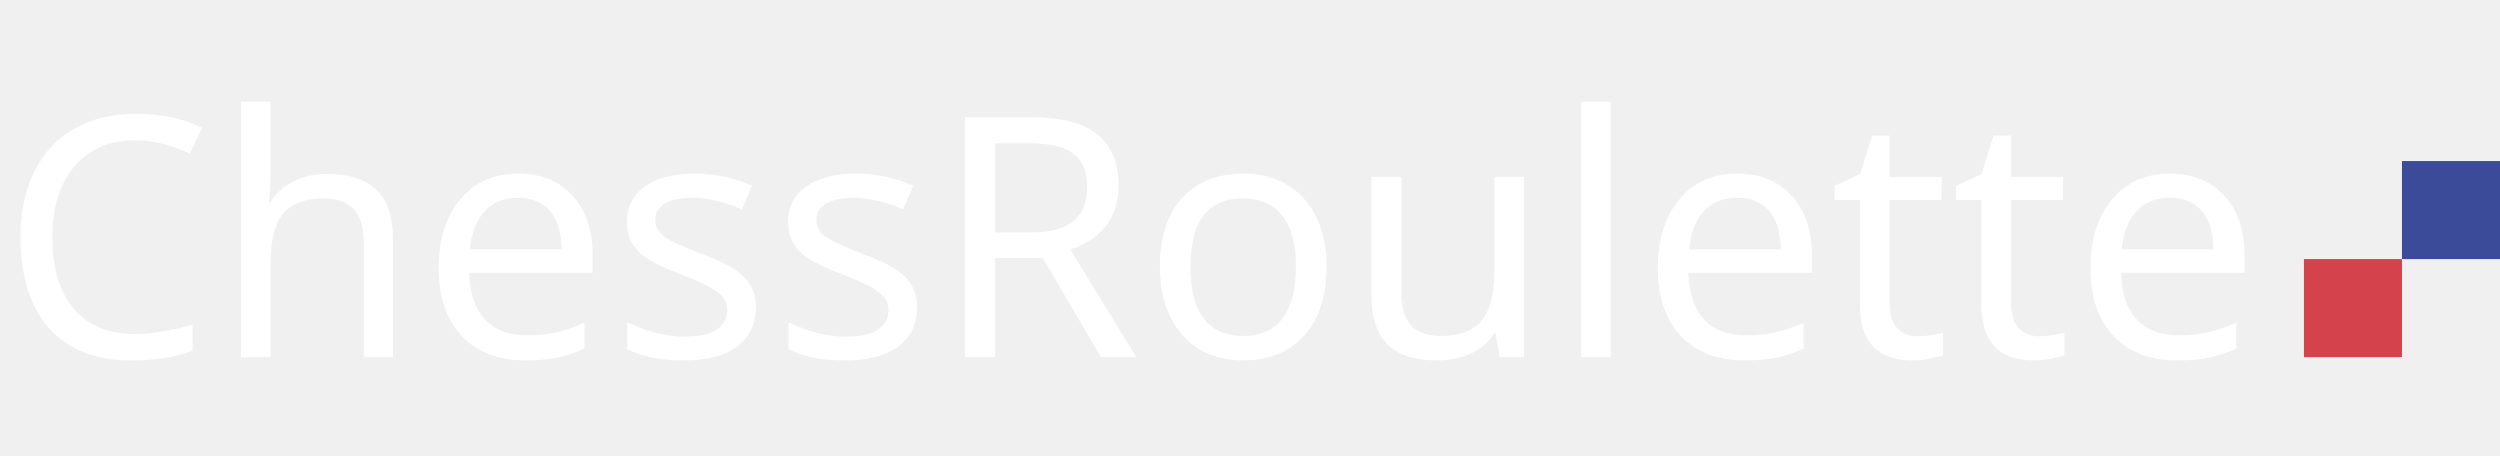
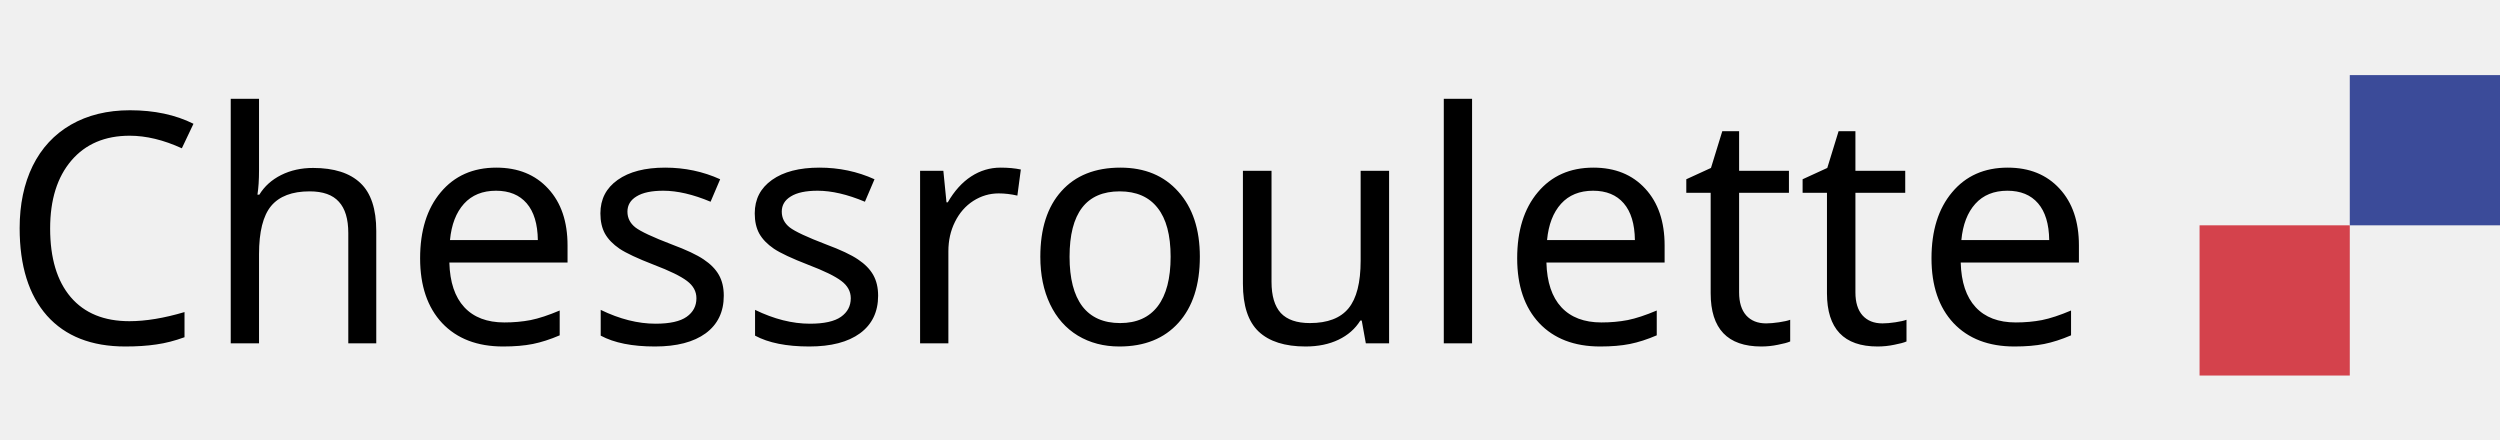
- <svg xmlns="http://www.w3.org/2000/svg" width="357" height="65" viewBox="0 0 357 65" fill="none">
-   <rect x="329" y="37" width="14" height="14" fill="#D4424C" />
-   <rect x="343" y="23" width="14" height="14" fill="#3B4B99" />
-   <path d="M19.336 20.039C15.648 20.039 12.75 21.273 10.641 23.742C8.531 26.211 7.477 29.586 7.477 33.867C7.477 38.289 8.5 41.703 10.547 44.109C12.594 46.5 15.508 47.695 19.289 47.695C21.727 47.695 24.469 47.242 27.516 46.336V50.086C26.062 50.617 24.664 50.977 23.32 51.164C21.977 51.367 20.43 51.469 18.68 51.469C13.633 51.469 9.742 49.938 7.008 46.875C4.289 43.797 2.93 39.445 2.93 33.82C2.93 30.289 3.578 27.195 4.875 24.539C6.188 21.883 8.086 19.836 10.57 18.398C13.07 16.961 16.008 16.242 19.383 16.242C23.008 16.242 26.164 16.914 28.852 18.258L27.117 21.914C24.383 20.664 21.789 20.039 19.336 20.039ZM51.938 51V34.547C51.938 32.453 51.469 30.898 50.531 29.883C49.609 28.852 48.156 28.336 46.172 28.336C43.562 28.336 41.648 29.062 40.43 30.516C39.227 31.969 38.625 34.367 38.625 37.711V51H34.406V14.531H38.625V25.219C38.625 26.625 38.547 27.828 38.391 28.828H38.672C39.438 27.578 40.523 26.602 41.93 25.898C43.336 25.195 44.922 24.844 46.688 24.844C49.812 24.844 52.164 25.594 53.742 27.094C55.32 28.578 56.109 30.961 56.109 34.242V51H51.938ZM75.023 51.469C71.164 51.469 68.133 50.305 65.93 47.977C63.742 45.633 62.648 42.414 62.648 38.32C62.648 34.195 63.672 30.914 65.719 28.477C67.766 26.023 70.531 24.797 74.016 24.797C77.25 24.797 79.828 25.844 81.75 27.938C83.672 30.016 84.633 32.836 84.633 36.398V38.953H67.008C67.086 41.875 67.828 44.094 69.234 45.609C70.641 47.125 72.633 47.883 75.211 47.883C76.586 47.883 77.891 47.766 79.125 47.531C80.359 47.281 81.805 46.805 83.461 46.102V49.805C82.039 50.414 80.703 50.844 79.453 51.094C78.203 51.344 76.727 51.469 75.023 51.469ZM73.969 28.242C71.953 28.242 70.359 28.891 69.188 30.188C68.016 31.484 67.32 33.289 67.102 35.602H80.203C80.172 33.195 79.617 31.367 78.539 30.117C77.461 28.867 75.938 28.242 73.969 28.242ZM107.93 43.898C107.93 46.305 107.031 48.172 105.234 49.5C103.438 50.812 100.914 51.469 97.664 51.469C94.273 51.469 91.578 50.93 89.578 49.852V46.008C92.406 47.383 95.133 48.07 97.758 48.07C99.883 48.07 101.43 47.727 102.398 47.039C103.367 46.352 103.852 45.43 103.852 44.273C103.852 43.258 103.383 42.398 102.445 41.695C101.523 40.992 99.875 40.188 97.5 39.281C95.078 38.344 93.375 37.547 92.391 36.891C91.406 36.219 90.68 35.469 90.211 34.641C89.758 33.812 89.531 32.805 89.531 31.617C89.531 29.508 90.391 27.844 92.109 26.625C93.828 25.406 96.188 24.797 99.188 24.797C102.109 24.797 104.844 25.375 107.391 26.531L105.961 29.883C103.352 28.789 101 28.242 98.906 28.242C97.156 28.242 95.828 28.523 94.922 29.086C94.016 29.633 93.562 30.391 93.562 31.359C93.562 32.297 93.953 33.078 94.734 33.703C95.516 34.312 97.336 35.164 100.195 36.258C102.336 37.055 103.914 37.797 104.93 38.484C105.961 39.172 106.719 39.945 107.203 40.805C107.688 41.664 107.93 42.695 107.93 43.898ZM130.945 43.898C130.945 46.305 130.047 48.172 128.25 49.5C126.453 50.812 123.93 51.469 120.68 51.469C117.289 51.469 114.594 50.93 112.594 49.852V46.008C115.422 47.383 118.148 48.07 120.773 48.07C122.898 48.07 124.445 47.727 125.414 47.039C126.383 46.352 126.867 45.43 126.867 44.273C126.867 43.258 126.398 42.398 125.461 41.695C124.539 40.992 122.891 40.188 120.516 39.281C118.094 38.344 116.391 37.547 115.406 36.891C114.422 36.219 113.695 35.469 113.227 34.641C112.773 33.812 112.547 32.805 112.547 31.617C112.547 29.508 113.406 27.844 115.125 26.625C116.844 25.406 119.203 24.797 122.203 24.797C125.125 24.797 127.859 25.375 130.406 26.531L128.977 29.883C126.367 28.789 124.016 28.242 121.922 28.242C120.172 28.242 118.844 28.523 117.938 29.086C117.031 29.633 116.578 30.391 116.578 31.359C116.578 32.297 116.969 33.078 117.75 33.703C118.531 34.312 120.352 35.164 123.211 36.258C125.352 37.055 126.93 37.797 127.945 38.484C128.977 39.172 129.734 39.945 130.219 40.805C130.703 41.664 130.945 42.695 130.945 43.898ZM142.102 33.188H147.234C150.016 33.188 152.047 32.641 153.328 31.547C154.609 30.453 155.25 28.828 155.25 26.672C155.25 24.516 154.602 22.945 153.305 21.961C152.008 20.961 149.906 20.461 147 20.461H142.102V33.188ZM142.102 36.844V51H137.789V16.734H147.234C151.484 16.734 154.625 17.547 156.656 19.172C158.703 20.781 159.727 23.211 159.727 26.461C159.727 31.008 157.438 34.07 152.859 35.648L162.258 51H157.219L148.922 36.844H142.102ZM189.422 38.086C189.422 42.289 188.359 45.57 186.234 47.93C184.109 50.289 181.172 51.469 177.422 51.469C175.094 51.469 173.031 50.93 171.234 49.852C169.438 48.758 168.055 47.195 167.086 45.164C166.117 43.133 165.633 40.773 165.633 38.086C165.633 33.898 166.68 30.641 168.773 28.312C170.867 25.969 173.805 24.797 177.586 24.797C181.211 24.797 184.086 25.992 186.211 28.383C188.352 30.758 189.422 33.992 189.422 38.086ZM169.992 38.086C169.992 41.32 170.625 43.781 171.891 45.469C173.172 47.141 175.055 47.977 177.539 47.977C179.992 47.977 181.859 47.141 183.141 45.469C184.422 43.781 185.062 41.32 185.062 38.086C185.062 34.852 184.414 32.422 183.117 30.797C181.836 29.156 179.953 28.336 177.469 28.336C172.484 28.336 169.992 31.586 169.992 38.086ZM200.109 25.266V41.836C200.109 43.914 200.57 45.461 201.492 46.477C202.43 47.477 203.875 47.977 205.828 47.977C208.469 47.977 210.391 47.242 211.594 45.773C212.797 44.305 213.398 41.938 213.398 38.672V25.266H217.641V51H214.172L213.562 47.602H213.352C212.586 48.836 211.5 49.789 210.094 50.461C208.688 51.133 207.055 51.469 205.195 51.469C202.102 51.469 199.766 50.727 198.188 49.242C196.625 47.758 195.844 45.383 195.844 42.117V25.266H200.109ZM230.016 51H225.797V14.531H230.016V51ZM249.117 51.469C245.258 51.469 242.227 50.305 240.023 47.977C237.836 45.633 236.742 42.414 236.742 38.32C236.742 34.195 237.766 30.914 239.812 28.477C241.859 26.023 244.625 24.797 248.109 24.797C251.344 24.797 253.922 25.844 255.844 27.938C257.766 30.016 258.727 32.836 258.727 36.398V38.953H241.102C241.18 41.875 241.922 44.094 243.328 45.609C244.734 47.125 246.727 47.883 249.305 47.883C250.68 47.883 251.984 47.766 253.219 47.531C254.453 47.281 255.898 46.805 257.555 46.102V49.805C256.133 50.414 254.797 50.844 253.547 51.094C252.297 51.344 250.82 51.469 249.117 51.469ZM248.062 28.242C246.047 28.242 244.453 28.891 243.281 30.188C242.109 31.484 241.414 33.289 241.195 35.602H254.297C254.266 33.195 253.711 31.367 252.633 30.117C251.555 28.867 250.031 28.242 248.062 28.242ZM273.867 48.023C274.414 48.023 275.055 47.969 275.789 47.859C276.523 47.75 277.078 47.625 277.453 47.484V50.719C277.062 50.891 276.453 51.055 275.625 51.211C274.812 51.383 273.984 51.469 273.141 51.469C268.109 51.469 265.594 48.82 265.594 43.523V28.547H261.961V26.531L265.641 24.844L267.328 19.359H269.836V25.266H277.266V28.547H269.836V43.406C269.836 44.891 270.188 46.031 270.891 46.828C271.609 47.625 272.602 48.023 273.867 48.023ZM291.211 48.023C291.758 48.023 292.398 47.969 293.133 47.859C293.867 47.75 294.422 47.625 294.797 47.484V50.719C294.406 50.891 293.797 51.055 292.969 51.211C292.156 51.383 291.328 51.469 290.484 51.469C285.453 51.469 282.938 48.82 282.938 43.523V28.547H279.305V26.531L282.984 24.844L284.672 19.359H287.18V25.266H294.609V28.547H287.18V43.406C287.18 44.891 287.531 46.031 288.234 46.828C288.953 47.625 289.945 48.023 291.211 48.023ZM310.898 51.469C307.039 51.469 304.008 50.305 301.805 47.977C299.617 45.633 298.523 42.414 298.523 38.32C298.523 34.195 299.547 30.914 301.594 28.477C303.641 26.023 306.406 24.797 309.891 24.797C313.125 24.797 315.703 25.844 317.625 27.938C319.547 30.016 320.508 32.836 320.508 36.398V38.953H302.883C302.961 41.875 303.703 44.094 305.109 45.609C306.516 47.125 308.508 47.883 311.086 47.883C312.461 47.883 313.766 47.766 315 47.531C316.234 47.281 317.68 46.805 319.336 46.102V49.805C317.914 50.414 316.578 50.844 315.328 51.094C314.078 51.344 312.602 51.469 310.898 51.469ZM309.844 28.242C307.828 28.242 306.234 28.891 305.062 30.188C303.891 31.484 303.195 33.289 302.977 35.602H316.078C316.047 33.195 315.492 31.367 314.414 30.117C313.336 28.867 311.812 28.242 309.844 28.242Z" fill="white" />
+ <svg xmlns="http://www.w3.org/2000/svg" width="233" height="41" viewBox="0 0 233 41" fill="none">
+   <rect x="205" y="21" width="14" height="14" fill="#D4424C" />
+   <rect x="219" y="7" width="14" height="14" fill="#3B4B99" />
+   <path d="M12.085 12.649C9.78 12.649 7.969 13.421 6.65 14.964C5.332 16.507 4.673 18.616 4.673 21.292C4.673 24.056 5.312 26.189 6.592 27.693C7.871 29.188 9.692 29.935 12.056 29.935C13.579 29.935 15.293 29.651 17.197 29.085V31.429C16.289 31.761 15.415 31.985 14.575 32.102C13.735 32.23 12.769 32.293 11.675 32.293C8.521 32.293 6.089 31.336 4.38 29.422C2.681 27.498 1.831 24.778 1.831 21.263C1.831 19.056 2.236 17.122 3.047 15.462C3.867 13.802 5.054 12.523 6.606 11.624C8.169 10.726 10.005 10.276 12.114 10.276C14.38 10.276 16.352 10.696 18.032 11.536L16.948 13.821C15.239 13.04 13.618 12.649 12.085 12.649ZM32.461 32V21.717C32.461 20.408 32.168 19.436 31.582 18.802C31.006 18.157 30.098 17.835 28.857 17.835C27.227 17.835 26.03 18.289 25.269 19.197C24.517 20.105 24.141 21.605 24.141 23.694V32H21.504V9.207H24.141V15.887C24.141 16.766 24.092 17.518 23.994 18.143H24.17C24.648 17.361 25.327 16.751 26.206 16.311C27.085 15.872 28.076 15.652 29.18 15.652C31.133 15.652 32.602 16.121 33.589 17.059C34.575 17.986 35.068 19.476 35.068 21.526V32H32.461ZM46.89 32.293C44.477 32.293 42.583 31.565 41.206 30.11C39.839 28.645 39.155 26.634 39.155 24.075C39.155 21.497 39.795 19.446 41.074 17.923C42.353 16.39 44.082 15.623 46.26 15.623C48.281 15.623 49.893 16.277 51.094 17.586C52.295 18.885 52.895 20.648 52.895 22.874V24.471H41.88C41.929 26.297 42.393 27.684 43.272 28.631C44.15 29.578 45.395 30.052 47.007 30.052C47.866 30.052 48.682 29.979 49.453 29.832C50.225 29.676 51.128 29.378 52.163 28.939V31.253C51.274 31.634 50.44 31.902 49.658 32.059C48.877 32.215 47.954 32.293 46.89 32.293ZM46.23 17.776C44.971 17.776 43.975 18.182 43.242 18.992C42.51 19.803 42.075 20.931 41.938 22.376H50.127C50.107 20.872 49.761 19.73 49.087 18.948C48.413 18.167 47.461 17.776 46.23 17.776ZM67.456 27.561C67.456 29.065 66.894 30.232 65.772 31.062C64.648 31.883 63.071 32.293 61.04 32.293C58.921 32.293 57.236 31.956 55.986 31.282V28.88C57.754 29.739 59.458 30.169 61.099 30.169C62.427 30.169 63.394 29.954 63.999 29.524C64.605 29.095 64.907 28.519 64.907 27.796C64.907 27.161 64.614 26.624 64.028 26.185C63.452 25.745 62.422 25.242 60.938 24.676C59.424 24.09 58.359 23.592 57.744 23.182C57.129 22.762 56.675 22.293 56.382 21.775C56.099 21.258 55.957 20.628 55.957 19.886C55.957 18.567 56.494 17.527 57.568 16.766C58.643 16.004 60.117 15.623 61.992 15.623C63.818 15.623 65.527 15.984 67.119 16.707L66.226 18.802C64.595 18.118 63.125 17.776 61.816 17.776C60.723 17.776 59.893 17.952 59.326 18.304C58.76 18.645 58.477 19.119 58.477 19.725C58.477 20.311 58.721 20.799 59.209 21.189C59.697 21.57 60.835 22.102 62.622 22.786C63.96 23.284 64.946 23.748 65.581 24.178C66.226 24.607 66.699 25.091 67.002 25.628C67.305 26.165 67.456 26.81 67.456 27.561ZM81.841 27.561C81.841 29.065 81.279 30.232 80.156 31.062C79.033 31.883 77.456 32.293 75.425 32.293C73.306 32.293 71.621 31.956 70.371 31.282V28.88C72.139 29.739 73.843 30.169 75.483 30.169C76.811 30.169 77.778 29.954 78.384 29.524C78.989 29.095 79.292 28.519 79.292 27.796C79.292 27.161 78.999 26.624 78.413 26.185C77.837 25.745 76.807 25.242 75.322 24.676C73.809 24.09 72.744 23.592 72.129 23.182C71.514 22.762 71.06 22.293 70.767 21.775C70.483 21.258 70.342 20.628 70.342 19.886C70.342 18.567 70.879 17.527 71.953 16.766C73.027 16.004 74.502 15.623 76.377 15.623C78.203 15.623 79.912 15.984 81.504 16.707L80.61 18.802C78.98 18.118 77.51 17.776 76.201 17.776C75.107 17.776 74.277 17.952 73.711 18.304C73.144 18.645 72.861 19.119 72.861 19.725C72.861 20.311 73.106 20.799 73.594 21.189C74.082 21.57 75.22 22.102 77.007 22.786C78.345 23.284 79.331 23.748 79.966 24.178C80.61 24.607 81.084 25.091 81.387 25.628C81.689 26.165 81.841 26.81 81.841 27.561ZM93.252 15.623C93.965 15.623 94.595 15.682 95.142 15.799L94.819 18.23C94.224 18.094 93.643 18.025 93.076 18.025C92.227 18.025 91.436 18.26 90.703 18.729C89.981 19.197 89.414 19.847 89.004 20.677C88.594 21.497 88.389 22.41 88.389 23.416V32H85.752V15.916H87.92L88.213 18.86H88.33C88.945 17.796 89.673 16.99 90.513 16.443C91.353 15.896 92.266 15.623 93.252 15.623ZM111.826 23.929C111.826 26.556 111.162 28.606 109.834 30.081C108.506 31.556 106.67 32.293 104.326 32.293C102.871 32.293 101.582 31.956 100.459 31.282C99.336 30.599 98.472 29.622 97.866 28.352C97.261 27.083 96.958 25.608 96.958 23.929C96.958 21.311 97.612 19.275 98.921 17.82C100.229 16.355 102.065 15.623 104.429 15.623C106.694 15.623 108.491 16.37 109.819 17.864C111.157 19.349 111.826 21.37 111.826 23.929ZM99.683 23.929C99.683 25.95 100.078 27.488 100.869 28.543C101.67 29.588 102.847 30.11 104.399 30.11C105.933 30.11 107.1 29.588 107.9 28.543C108.701 27.488 109.102 25.95 109.102 23.929C109.102 21.907 108.696 20.389 107.886 19.373C107.085 18.348 105.908 17.835 104.355 17.835C101.24 17.835 99.683 19.866 99.683 23.929ZM118.506 15.916V26.273C118.506 27.571 118.794 28.538 119.37 29.173C119.956 29.798 120.859 30.11 122.08 30.11C123.73 30.11 124.932 29.651 125.684 28.733C126.436 27.815 126.812 26.336 126.812 24.295V15.916H129.463V32H127.295L126.914 29.876H126.782C126.304 30.648 125.625 31.243 124.746 31.663C123.867 32.083 122.847 32.293 121.685 32.293C119.751 32.293 118.291 31.829 117.305 30.901C116.328 29.974 115.84 28.489 115.84 26.448V15.916H118.506ZM137.197 32H134.561V9.207H137.197V32ZM149.136 32.293C146.724 32.293 144.829 31.565 143.452 30.11C142.085 28.645 141.401 26.634 141.401 24.075C141.401 21.497 142.041 19.446 143.32 17.923C144.6 16.39 146.328 15.623 148.506 15.623C150.527 15.623 152.139 16.277 153.34 17.586C154.541 18.885 155.142 20.648 155.142 22.874V24.471H144.126C144.175 26.297 144.639 27.684 145.518 28.631C146.396 29.578 147.642 30.052 149.253 30.052C150.112 30.052 150.928 29.979 151.699 29.832C152.471 29.676 153.374 29.378 154.409 28.939V31.253C153.521 31.634 152.686 31.902 151.904 32.059C151.123 32.215 150.2 32.293 149.136 32.293ZM148.477 17.776C147.217 17.776 146.221 18.182 145.488 18.992C144.756 19.803 144.321 20.931 144.185 22.376H152.373C152.354 20.872 152.007 19.73 151.333 18.948C150.659 18.167 149.707 17.776 148.477 17.776ZM164.604 30.14C164.946 30.14 165.347 30.105 165.806 30.037C166.265 29.969 166.611 29.891 166.846 29.803V31.824C166.602 31.932 166.221 32.034 165.703 32.132C165.195 32.239 164.678 32.293 164.15 32.293C161.006 32.293 159.434 30.638 159.434 27.327V17.967H157.163V16.707L159.463 15.652L160.518 12.225H162.085V15.916H166.729V17.967H162.085V27.254C162.085 28.182 162.305 28.895 162.744 29.393C163.193 29.891 163.813 30.14 164.604 30.14ZM175.444 30.14C175.786 30.14 176.187 30.105 176.646 30.037C177.104 29.969 177.451 29.891 177.686 29.803V31.824C177.441 31.932 177.061 32.034 176.543 32.132C176.035 32.239 175.518 32.293 174.99 32.293C171.846 32.293 170.273 30.638 170.273 27.327V17.967H168.003V16.707L170.303 15.652L171.357 12.225H172.925V15.916H177.568V17.967H172.925V27.254C172.925 28.182 173.145 28.895 173.584 29.393C174.033 29.891 174.653 30.14 175.444 30.14ZM187.749 32.293C185.337 32.293 183.442 31.565 182.065 30.11C180.698 28.645 180.015 26.634 180.015 24.075C180.015 21.497 180.654 19.446 181.934 17.923C183.213 16.39 184.941 15.623 187.119 15.623C189.141 15.623 190.752 16.277 191.953 17.586C193.154 18.885 193.755 20.648 193.755 22.874V24.471H182.739C182.788 26.297 183.252 27.684 184.131 28.631C185.01 29.578 186.255 30.052 187.866 30.052C188.726 30.052 189.541 29.979 190.312 29.832C191.084 29.676 191.987 29.378 193.022 28.939V31.253C192.134 31.634 191.299 31.902 190.518 32.059C189.736 32.215 188.813 32.293 187.749 32.293ZM187.09 17.776C185.83 17.776 184.834 18.182 184.102 18.992C183.369 19.803 182.935 20.931 182.798 22.376H190.986C190.967 20.872 190.62 19.73 189.946 18.948C189.272 18.167 188.32 17.776 187.09 17.776Z" fill="black" />
</svg>
